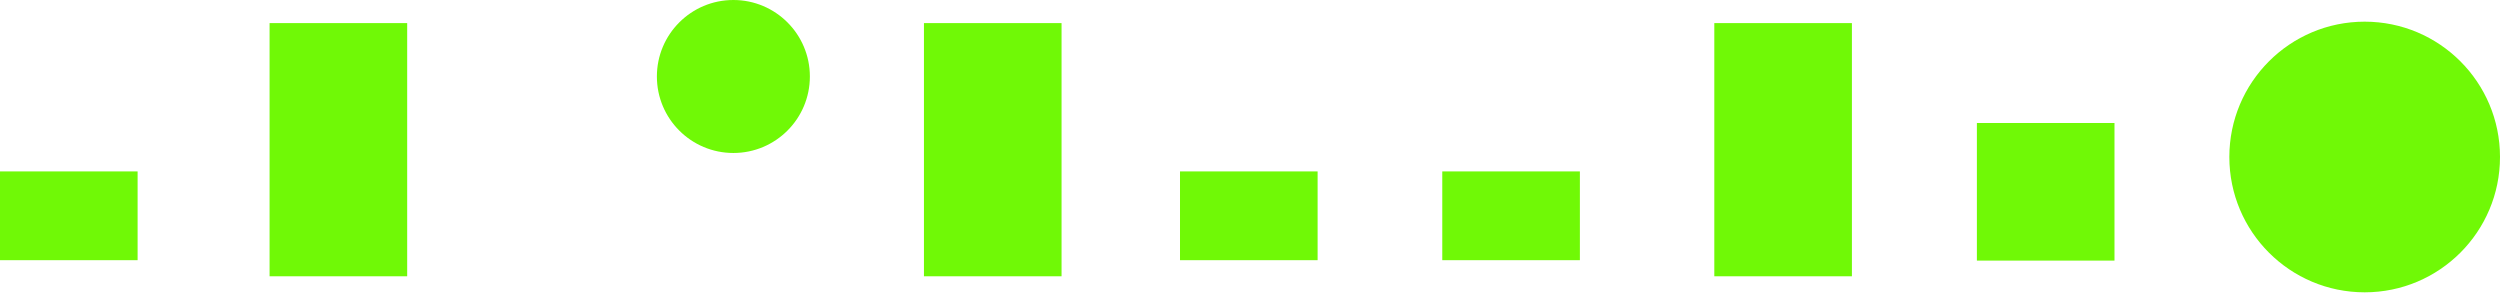
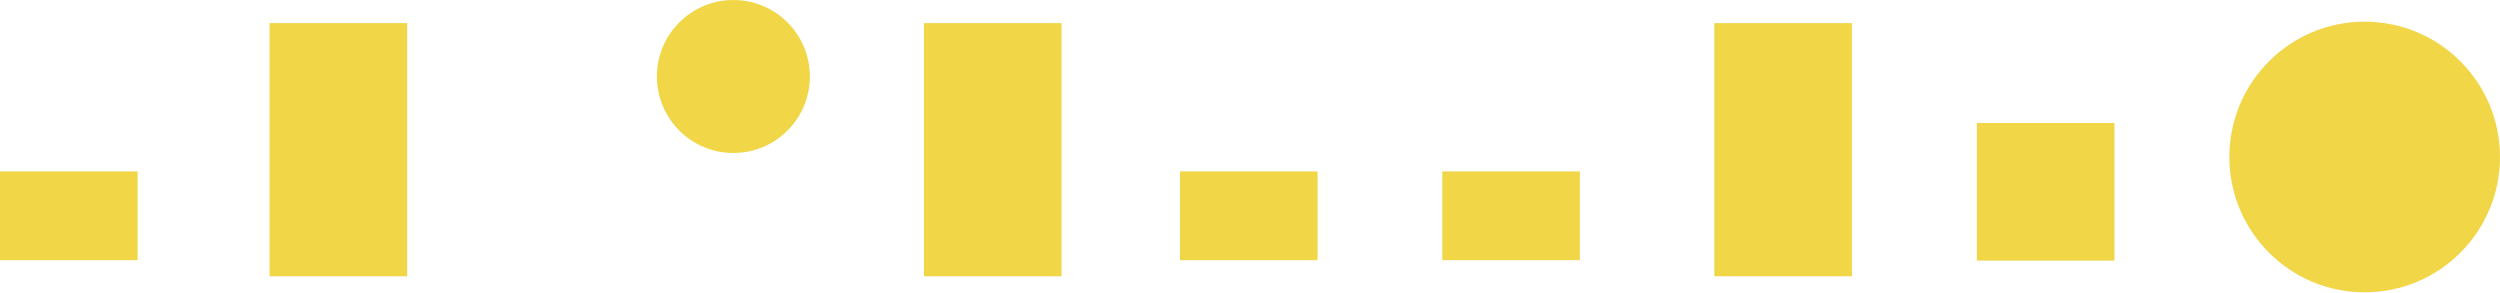
<svg xmlns="http://www.w3.org/2000/svg" width="417.69" height="48.84" viewBox="0 0 417.69 48.84">
-   <rect x="45.04" y="3.86" width="22.99" height="42.3" style="fill:#70f906;" />
-   <rect x="154.37" y="3.86" width="22.99" height="42.3" style="fill:#70f906;" />
-   <rect x="286.42" y="3.86" width="22.99" height="42.3" style="fill:#70f906;" />
-   <rect x="330.29" y="20.55" width="22.99" height="22.99" style="fill:#70f906;" />
-   <rect y="28.64" width="22.99" height="14.83" style="fill:#70f906;" />
-   <rect x="240.97" y="28.64" width="22.99" height="14.83" style="fill:#70f906;" />
-   <rect x="197.15" y="28.64" width="22.99" height="14.83" style="fill:#70f906;" />
-   <circle cx="122.53" cy="12.78" r="12.78" style="fill:#70f906;" />
-   <circle cx="395.08" cy="26.23" r="22.61" style="fill:#70f906;" />
+   <rect x="45.04" y="3.86" width="22.99" height="42.3" style="fill:#F1D648;" />
+   <rect x="154.37" y="3.86" width="22.99" height="42.3" style="fill:#F1D648;" />
+   <rect x="286.42" y="3.86" width="22.99" height="42.3" style="fill:#F1D648;" />
+   <rect x="330.29" y="20.55" width="22.99" height="22.99" style="fill:#F1D648;" />
+   <rect y="28.64" width="22.99" height="14.83" style="fill:#F1D648;" />
+   <rect x="240.97" y="28.64" width="22.99" height="14.83" style="fill:#F1D648;" />
+   <rect x="197.15" y="28.64" width="22.99" height="14.83" style="fill:#F1D648;" />
+   <circle cx="122.53" cy="12.78" r="12.78" style="fill:#F1D648;" />
+   <circle cx="395.08" cy="26.23" r="22.61" style="fill:#F1D648;" />
</svg>
